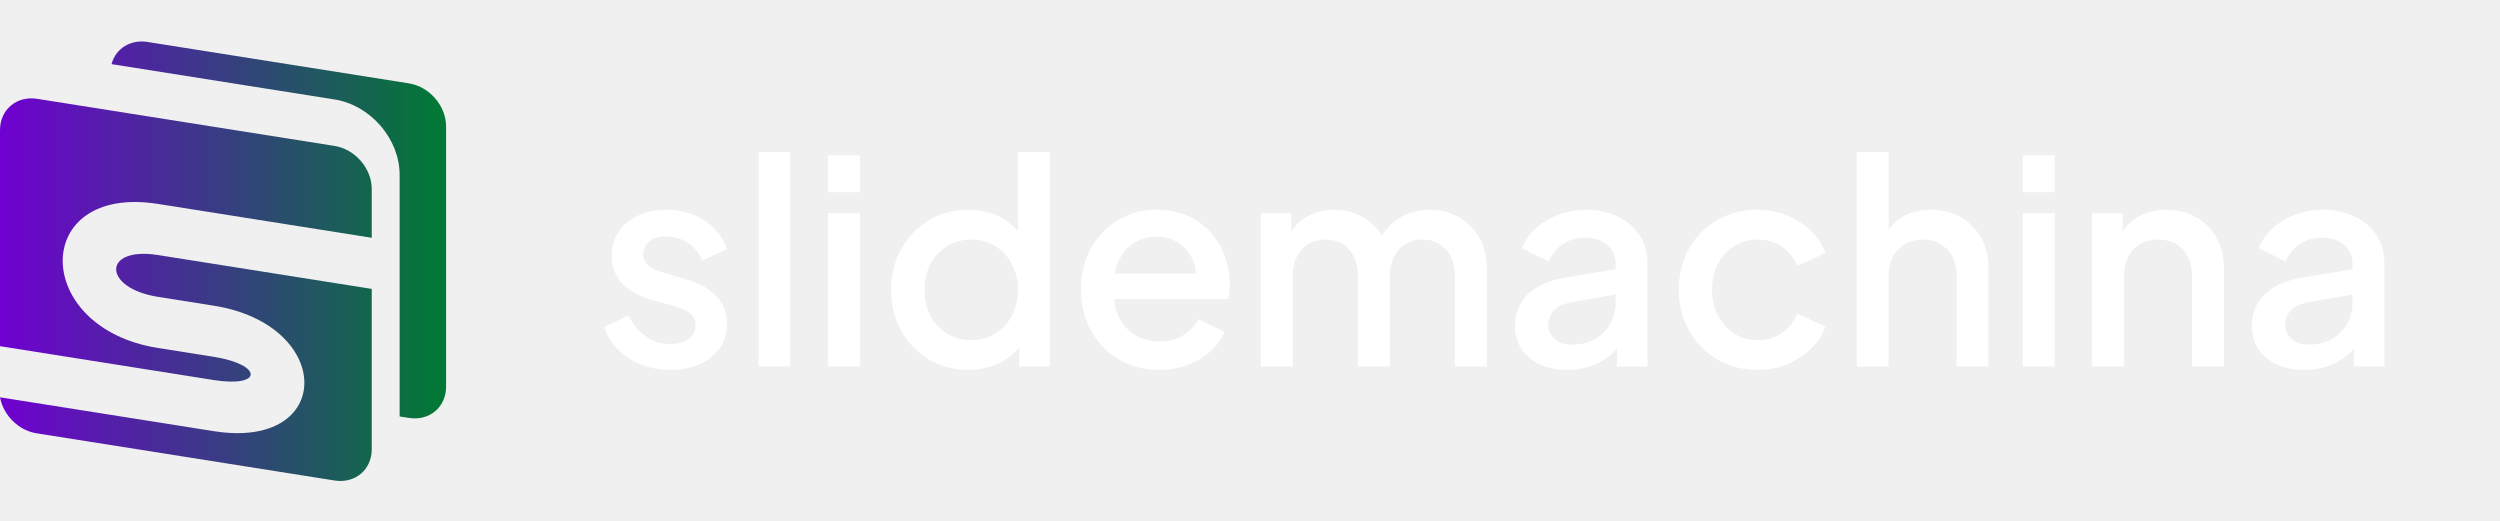
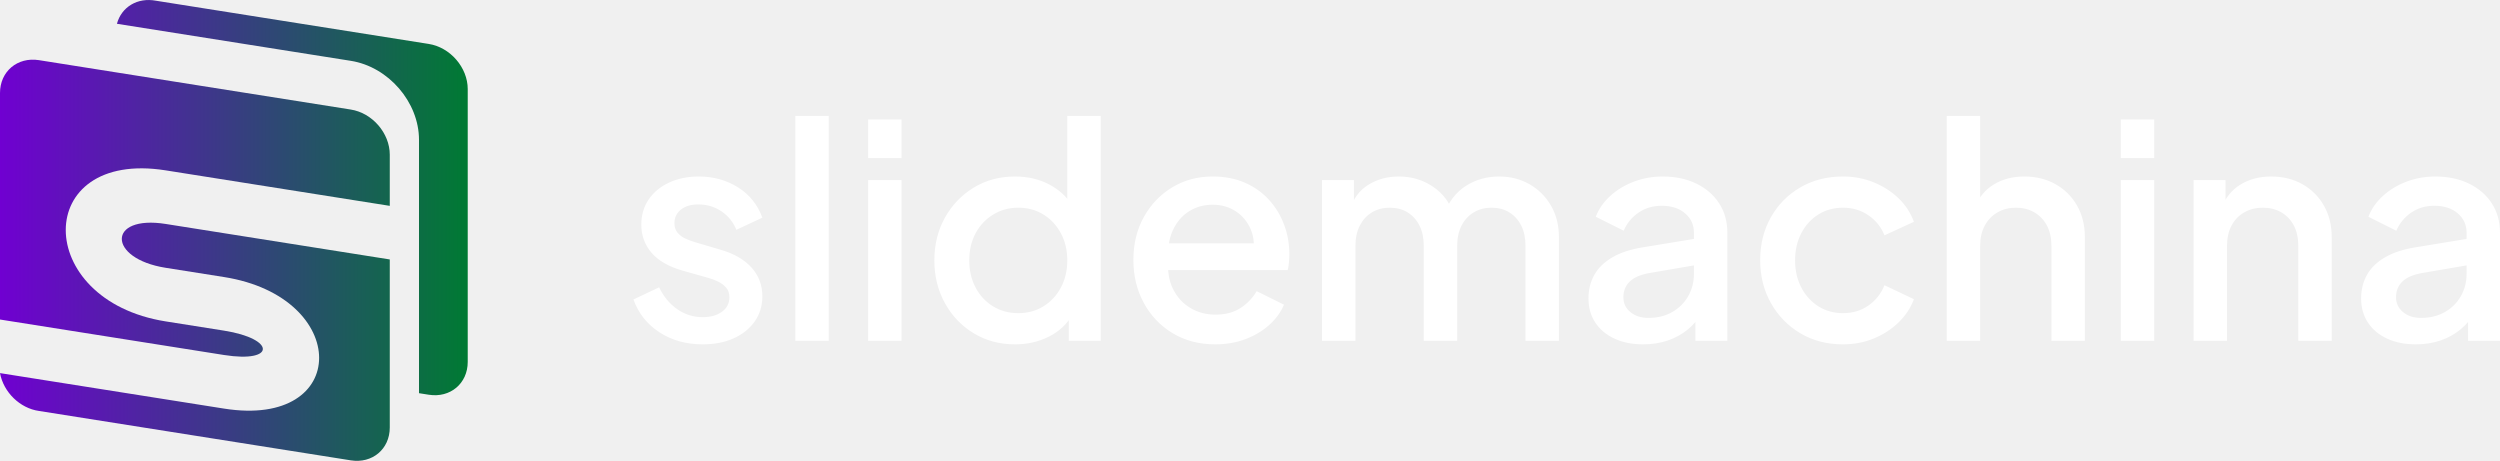
- <svg xmlns="http://www.w3.org/2000/svg" width="269" height="56" viewBox="0 0 269 56" fill="none" role="img" aria-labelledby="logo-title">
+ <svg xmlns="http://www.w3.org/2000/svg" width="256.56" height="47.3" viewBox="0 4.46 256.56 47.3" fill="none" role="img" aria-labelledby="logo-title">
  <linearGradient id="mark-gradient" x1="0" x2="48" y1="0" y2="0" gradientUnits="userSpaceOnUse">
    <stop offset="0" stop-color="#7000d1" />
    <stop offset="1" stop-color="#007a33" />
  </linearGradient>
  <g transform="translate(0 2) skewY(9)" fill="url(#mark-gradient)">
    <path d="M16 0H44A4 4 0 0 1 48 4V32A4 4 0 0 1 44 36H43V10A7 7 0 0 0 36 3H12A4 4 0 0 1 16 0Z" />
    <path d="M4 8H36A4 4 0 0 1 40 12V17.25H17C3.33 17.25 3.33 32.75 17 32.75H23C28.3 32.75 28.3 35.25 23 35.25H0V12A4 4 0 0 1 4 8Z" />
    <path d="M0 40.75H23C36 40.75 36 27.25 23 27.25H17C11 27.25 11 22.75 17 22.75H40V40A4 4 0 0 1 36 44H4A4 4 0 0 1 0 40.75Z" />
  </g>
  <path fill="#fff" transform="translate(64 39.43194) scale(0.03048516 -0.03048516)" d="M266 -12Q182.5 -12.0 120.25 28.75Q58.0 69.5 33 139L119.5 180.0Q141.5 133.5 180.25 106.5Q219.0 79.5 266.0 79.5Q306.0 79.5 331.0 97.75Q356 116 356.0 146.5Q356.0 166.5 345.0 179.0Q334.0 191.5 317.5 199.5Q301.0 207.5 284 212L199 236Q128.5 256.0 94.0 296.25Q59.5 336.5 59.5 390.5Q59.5 439.5 84.5 476.0Q109.5 512.5 153.5 532.75Q197.5 553.0 253 553Q327 553 385.0 516.5Q443 480 467.0 414.5L379.5 373.5Q363.5 413.0 329.0 436.0Q294.5 459.0 251.5 459.0Q214.5 459.0 192.75 441.5Q171 424 171 396Q171 377 181.0 364.5Q191 352 207.0 344.5Q223 337 240 332L328 306Q394.5 286.5 430.75 246.25Q467 206 467.0 149.5Q467 102 441.5 65.5Q416 29 371.0 8.5Q326 -12 266 -12ZM578 0V757H690.5V0.0ZM823 0V541H935.5V0.0ZM823 615V745H935.5V615.0ZM1317.5 -12.0Q1240 -12 1178.5 25.25Q1117.0 62.5 1081.5 126.75Q1046 191 1046.0 270.5Q1046 351 1081.75 414.75Q1117.5 478.5 1178.75 515.75Q1240 553 1317 553Q1381.5 553.0 1431.75 526.75Q1482.0 500.5 1511.0 454.5L1493.5 429.0V757.0H1606V0H1498.5V110.0L1511.5 89.0Q1483.5 40.0 1431.75 14.0Q1380 -12 1317.5 -12.0ZM1328.5 93.0Q1376 93 1413.25 116.0Q1450.5 139.0 1472.0 179.25Q1493.5 219.5 1493.5 270.5Q1493.5 321.5 1472.0 361.75Q1450.5 402.0 1413.25 425.0Q1376 448 1328.5 448.0Q1281.5 448.0 1243.75 424.75Q1206.0 401.5 1184.75 361.75Q1163.5 322.0 1163.5 270.5Q1163.5 219.5 1184.75 179.25Q1206 139 1243.5 116.0Q1281 93 1328.5 93.0ZM1991.5 -12.0Q1910.5 -12.0 1848.25 25.5Q1786 63 1751.0 127.5Q1716 192 1716 272Q1716.0 353.5 1751.25 416.75Q1786.5 480.0 1846.75 516.5Q1907 553 1982.5 553.0Q2044 553 2091.75 532.0Q2139.5 511.0 2172.75 474.25Q2206.0 437.5 2223.5 390.5Q2241.0 343.5 2241 291Q2241 278 2239.75 264.0Q2238.5 250.0 2235.5 238.0H1804.5V328.0H2171.5L2118 287Q2127.5 336.0 2111.25 374.5Q2095 413 2061.25 435.5Q2027.5 458.0 1982.5 458.0Q1938 458 1902.75 435.5Q1867.5 413.0 1848.5 371.25Q1829.5 329.5 1833.5 271.0Q1829 216 1849.25 174.75Q1869.5 133.5 1907.25 110.75Q1945 88 1992.5 88.0Q2042 88 2076.25 110.0Q2110.5 132.0 2131 167L2223.0 121.5Q2207.0 83.5 2173.25 53.25Q2139.5 23.0 2093.25 5.5Q2047 -12 1991.5 -12.0ZM2351 0V541H2458.5V423.5L2445 442Q2462 497 2506.75 525.0Q2551.5 553.0 2609.5 553.0Q2674.5 553.0 2725.25 518.25Q2776.0 483.5 2793.0 426.5L2761 424Q2784.5 488.5 2834.25 520.75Q2884 553 2947.5 553.0Q3004 553 3049.5 527.0Q3095 501 3121.75 455.0Q3148.5 409.0 3148.5 349.5V0.0H3036V319Q3036.0 359.5 3021.5 388.0Q3007.0 416.5 2981.5 432.25Q2956 448 2921.5 448.0Q2888 448 2861.75 432.25Q2835.5 416.5 2820.75 387.75Q2806 359 2806 319V0H2693.5V319.0Q2693.5 359.5 2679.0 388.0Q2664.5 416.5 2639.0 432.25Q2613.5 448.0 2579 448Q2545 448 2519.0 432.25Q2493.0 416.5 2478.25 387.75Q2463.5 359.0 2463.5 319.0V0.0ZM3432 -12Q3377 -12 3335.5 7.25Q3294.0 26.5 3271.0 61.25Q3248 96 3248.0 142.5Q3248.0 186.5 3267.5 221.5Q3287.0 256.5 3327.75 280.5Q3368.5 304.5 3430.5 314.5L3619.0 345.5V256.5L3453 228Q3408 220 3386.75 199.25Q3365.5 178.5 3365.5 146.5Q3365.5 116.0 3389.25 96.5Q3413 77 3449.5 77.0Q3495.5 77.0 3530.0 96.75Q3564.5 116.5 3583.75 150.25Q3603 184 3603 225V364Q3603.0 403.5 3573.25 429.0Q3543.5 454.5 3494.5 454.5Q3450.0 454.5 3416.25 431.25Q3382.5 408.0 3366.5 370.5L3272.5 417.5Q3288.0 457.5 3321.75 488.0Q3355.5 518.5 3401.0 535.75Q3446.5 553.0 3498 553Q3562 553 3611.25 529.0Q3660.5 505.0 3688.0 462.5Q3715.5 420.0 3715.5 364.0V0.0H3608V97.5L3630.5 95.0Q3611.5 62.0 3582.25 38.0Q3553 14 3515.25 1.0Q3477.5 -12.0 3432 -12ZM4104.5 -12.0Q4024 -12 3961.25 25.25Q3898.5 62.5 3862.25 126.75Q3826 191 3826.0 271.5Q3826 352 3862.0 415.75Q3898.0 479.5 3961.0 516.25Q4024 553 4104.5 553.0Q4160 553 4208.0 533.5Q4256 514 4291.5 480.0Q4327 446 4343.5 400.5L4244.5 355.0Q4227.5 397.0 4190.25 422.5Q4153 448 4104.5 448.0Q4058.5 448.0 4022.0 425.25Q3985.5 402.5 3964.5 362.25Q3943.5 322.0 3943.5 270.5Q3943.5 219.5 3964.5 179.25Q3985.5 139.0 4022.0 116.0Q4058.5 93.0 4104.5 93.0Q4153.5 93.0 4190.25 118.5Q4227 144 4244.5 187.0L4343.5 140.0Q4327.5 96.5 4292.0 62.0Q4256.5 27.5 4208.5 7.75Q4160.5 -12.0 4104.5 -12.0ZM4454 0V757H4566.5V435.0L4549 449Q4568.5 499.5 4612.5 526.25Q4656.5 553.0 4715 553Q4774.5 553.0 4820.5 527.0Q4866.5 501.0 4892.75 455.0Q4919 409 4919.0 349.5V0H4806.5V319.0Q4806.5 359.5 4791.25 388.0Q4776.0 416.5 4749.0 432.25Q4722 448 4687 448Q4652.5 448.0 4625.0 432.25Q4597.5 416.5 4582.0 387.75Q4566.5 359.0 4566.5 319.0V0.0ZM5040 0V541H5152.5V0.0ZM5040 615V745H5152.5V615.0ZM5285 0V541H5392.5V435.0L5380 449Q5399.5 499.5 5443.5 526.25Q5487.5 553.0 5546 553Q5605.5 553.0 5651.5 527.0Q5697.5 501.0 5723.75 455.0Q5750 409 5750.0 349.349V0H5637.5V319.0Q5637.5 359.5 5622.5 388.0Q5607.5 416.5 5580.453 432.25Q5553.407 448.0 5518.203 448.0Q5483 448 5455.5 432.25Q5428.0 416.5 5412.75 387.75Q5397.5 359.0 5397.5 319.0V0.0ZM6033 -12Q5978 -12 5936.5 7.25Q5895.0 26.5 5872.0 61.25Q5849 96 5849.0 142.5Q5849.0 186.5 5868.5 221.5Q5888.0 256.5 5928.75 280.5Q5969.5 304.5 6031.5 314.5L6220.0 345.5V256.5L6054 228Q6009 220 5987.75 199.25Q5966.5 178.5 5966.5 146.5Q5966.5 116.0 5990.25 96.5Q6014 77 6050.5 77.0Q6096.5 77.0 6131.0 96.75Q6165.5 116.5 6184.75 150.25Q6204 184 6204 225V364Q6204.0 403.5 6174.25 429.0Q6144.5 454.5 6095.5 454.5Q6051.0 454.5 6017.25 431.25Q5983.5 408.0 5967.5 370.5L5873.5 417.5Q5889.0 457.5 5922.75 488.0Q5956.5 518.5 6002.0 535.75Q6047.5 553.0 6099 553Q6163 553 6212.25 529.0Q6261.5 505.0 6289.0 462.5Q6316.5 420.0 6316.5 364.0V0.0H6209V97.5L6231.5 95.0Q6212.5 62.0 6183.25 38.0Q6154 14 6116.25 1.0Q6078.5 -12.0 6033 -12Z" />
</svg>
